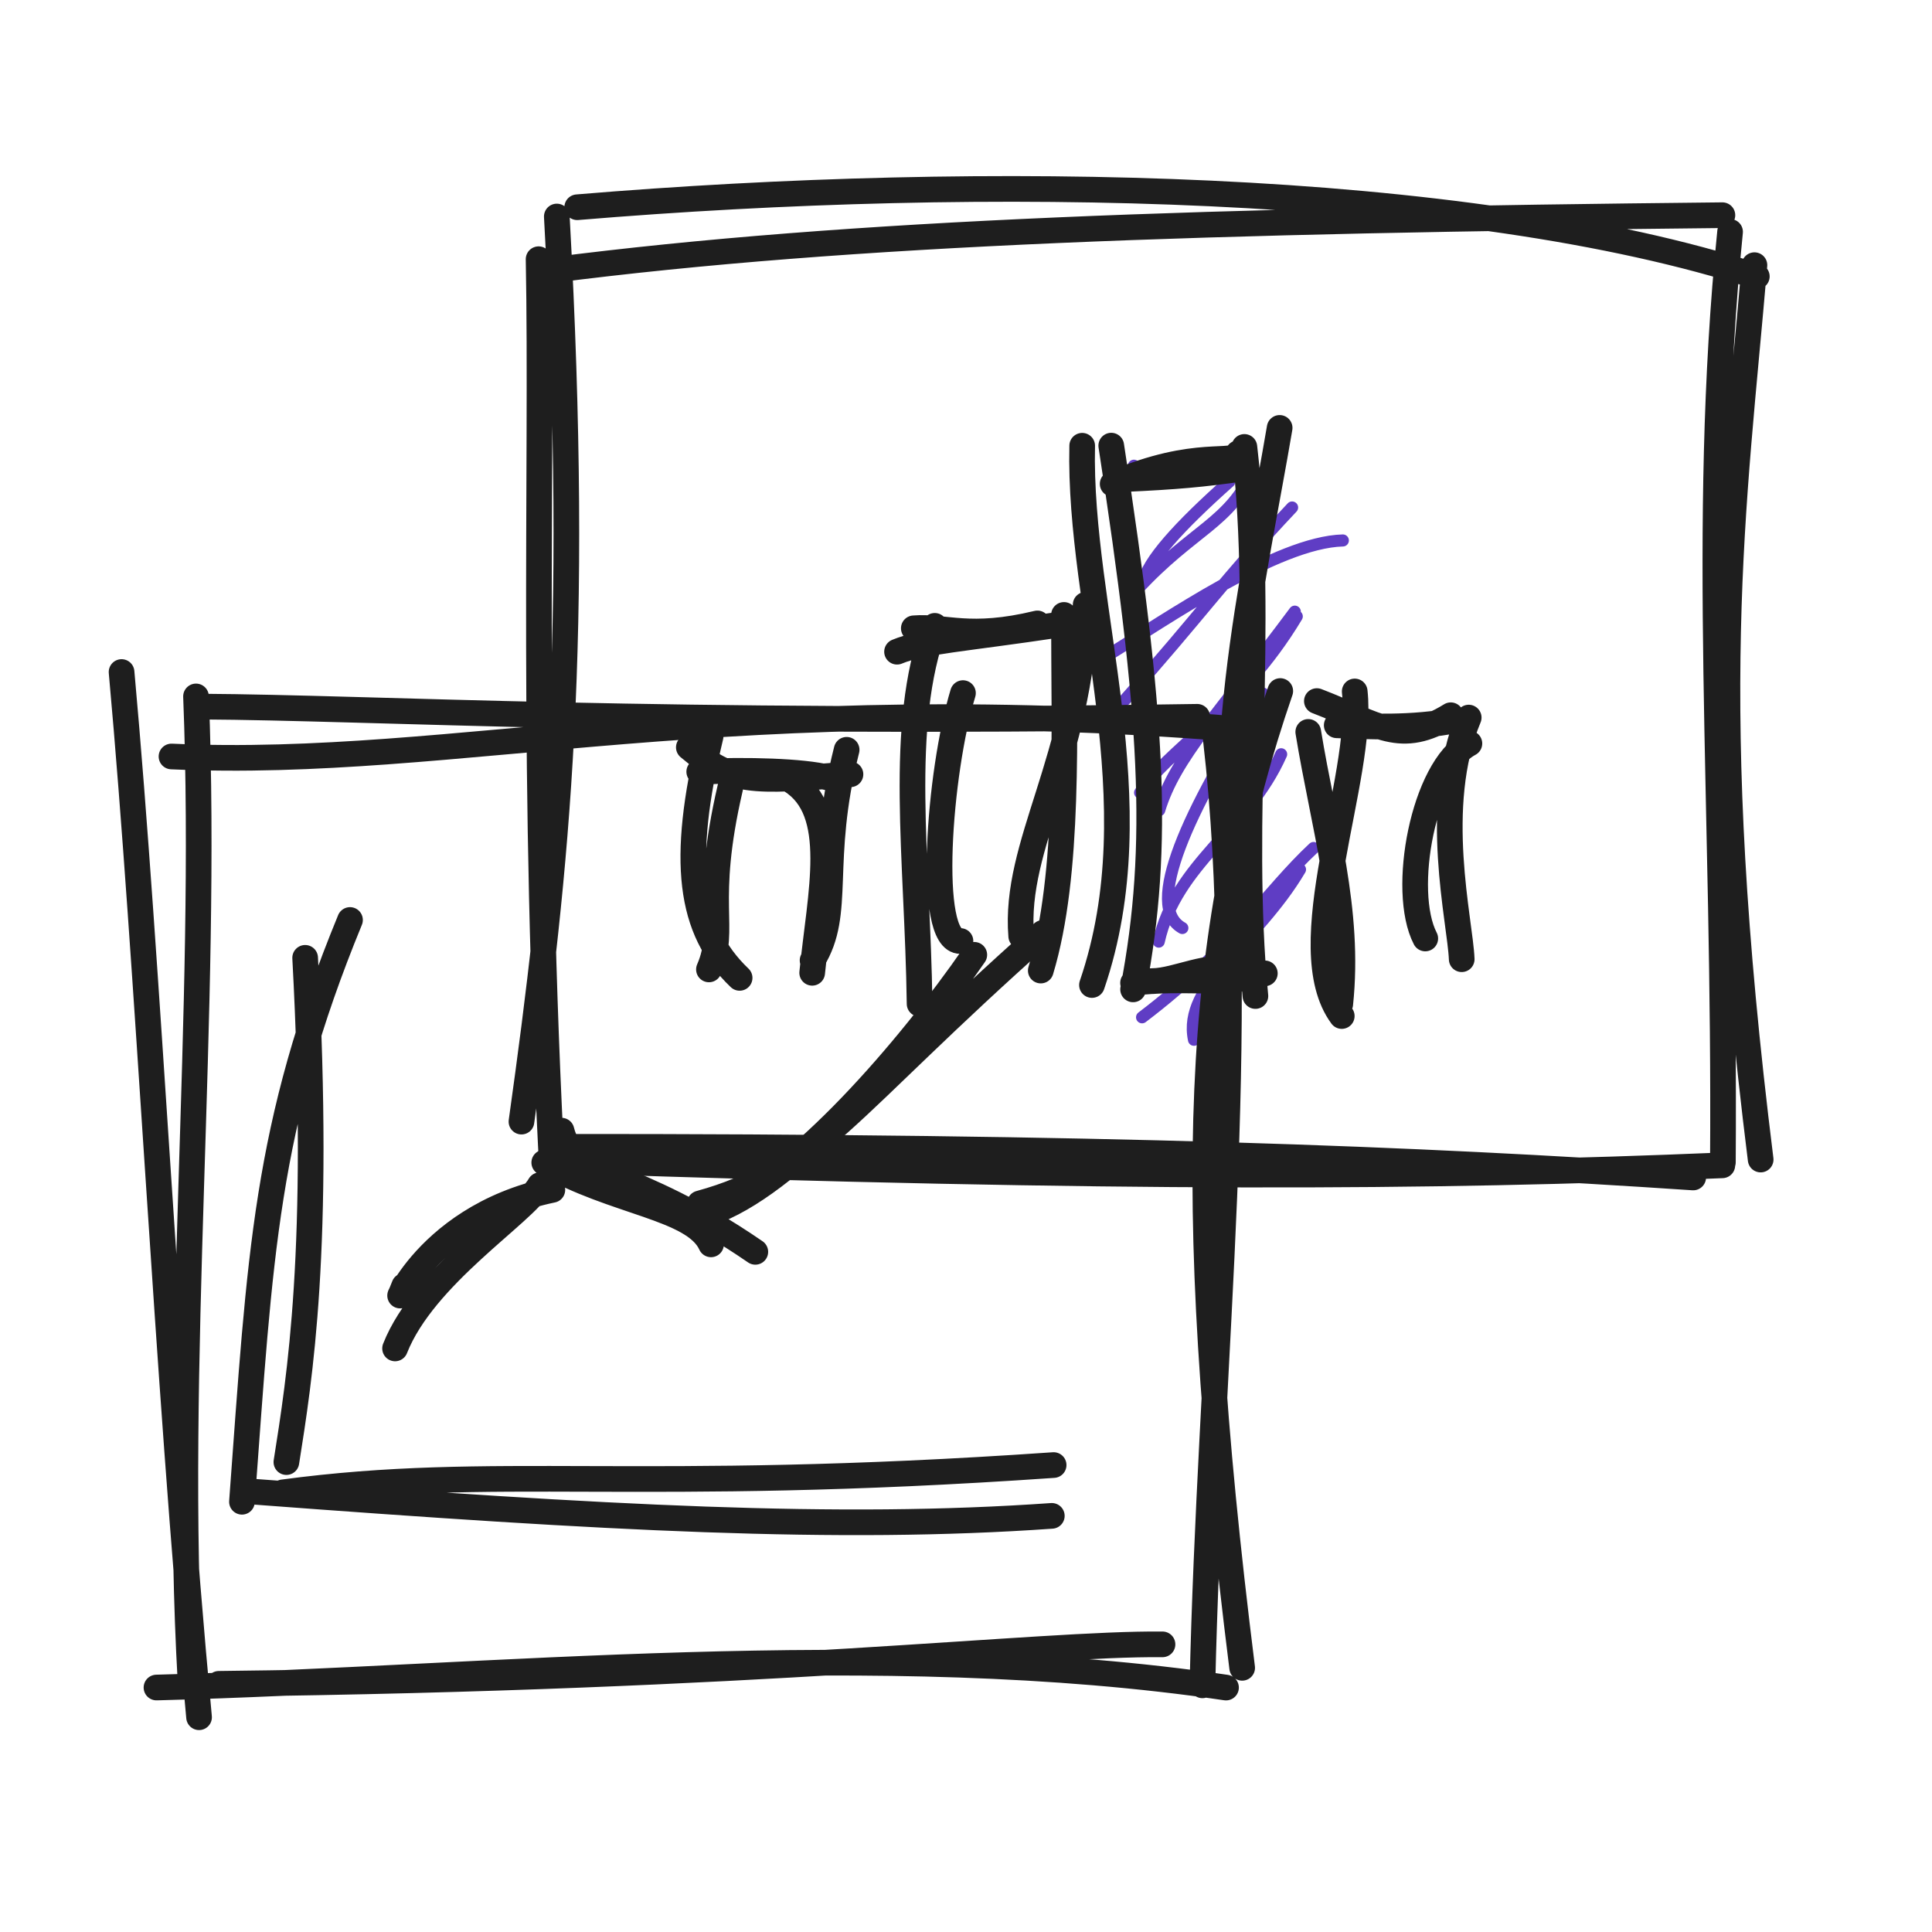
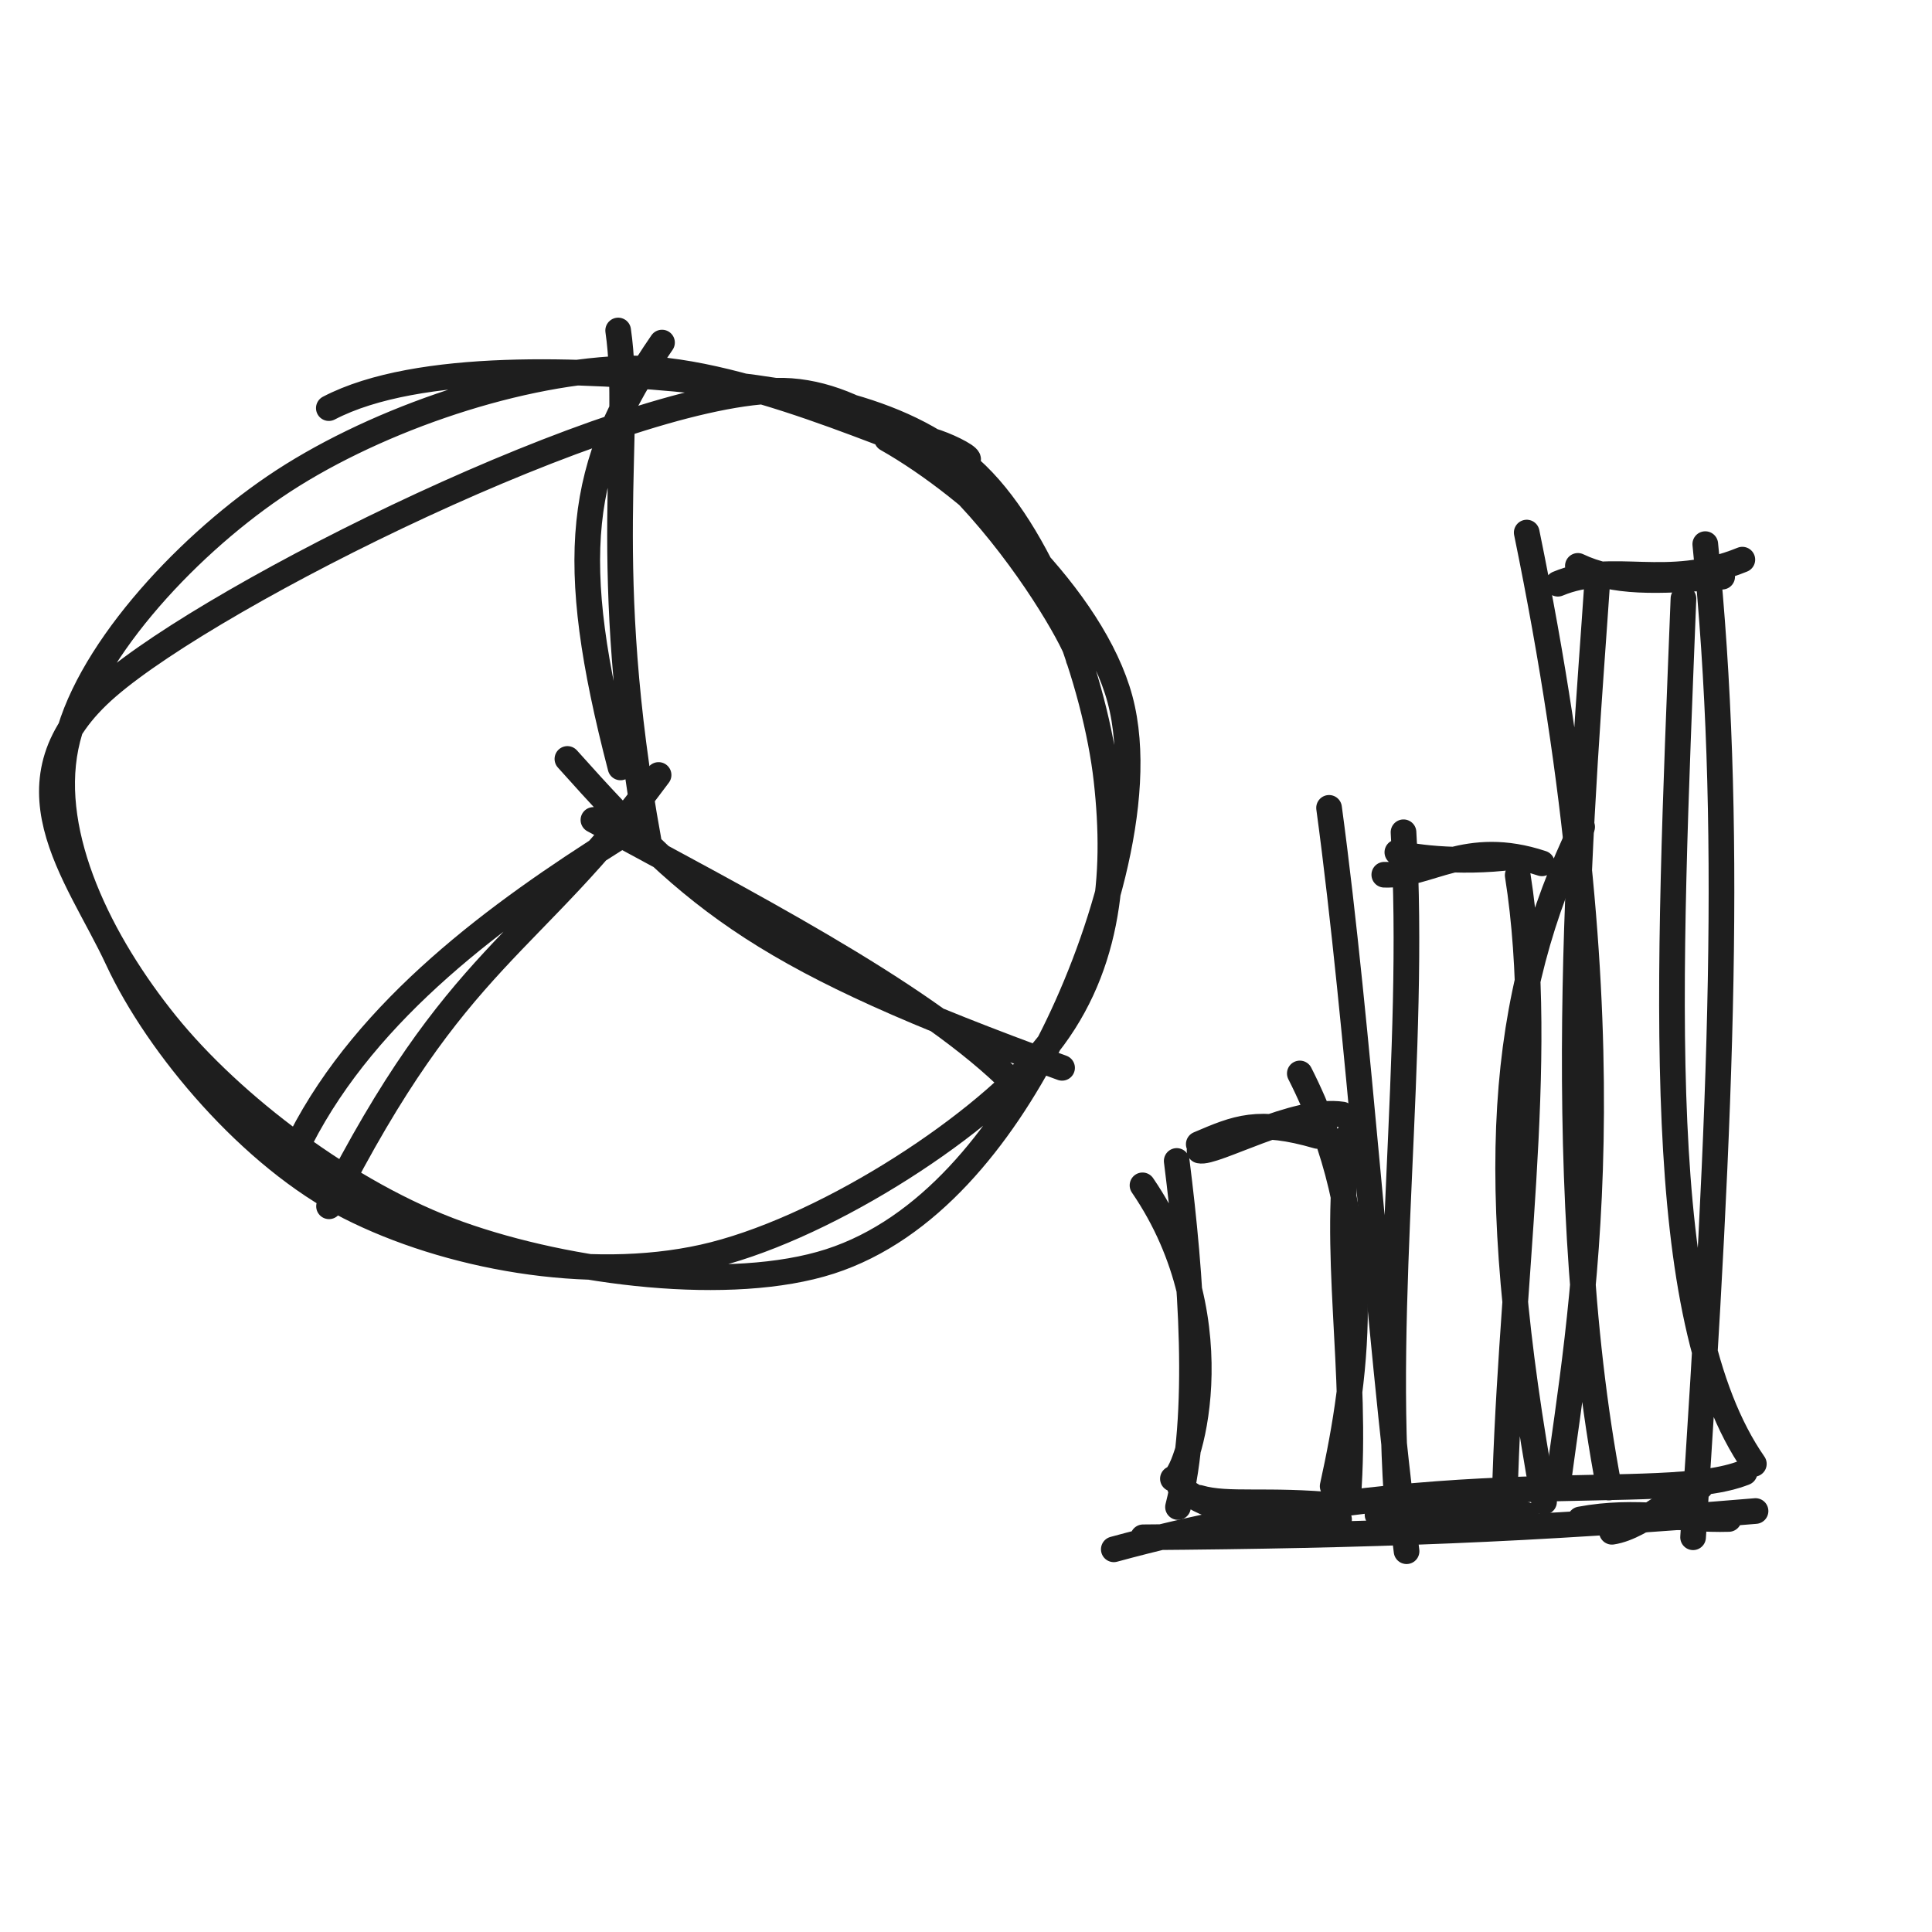
<svg xmlns="http://www.w3.org/2000/svg" width="128" height="128" viewBox="0 0 128 128" role="img">
-   <path d="M38.242 13.73 C65.316 11.471, 97.012 12.026, 116.394 18.314 M36.491 17.91 C56.405 15.345, 80.259 14.606, 114.114 14.257 M116.236 17.568 C114.849 33.879, 112.832 46.203, 116.648 76.823 M114.622 15.361 C112.647 34.912, 114.314 53.239, 114.146 77.003 M114.109 77.206 C94.771 78.024, 74.248 78.133, 37.357 76.879 M112.179 78.011 C93.946 76.79, 73.249 75.953, 36.693 75.979 M34.548 74.31 C36.93 57.325, 38.446 42.574, 36.89 14.344 M36.619 78.26 C35.171 51.618, 35.948 30.888, 35.683 17.173" stroke="#1e1e1e" stroke-width="1.7" fill="none" stroke-linecap="round" stroke-linejoin="round" />
-   <path d="M49.002 64.787 C45.638 61.576, 45.108 57.007, 47.078 48.791 M46.969 64.227 C48.175 61.448, 46.568 59.996, 48.38 52.196 M45.637 49.513 C48.468 51.893, 49.683 51.837, 56.346 51.299 M46.326 51.129 C49.432 50.988, 53.181 51.086, 54.866 51.517 M52.401 51.703 C55.695 53.754, 54.341 59.14, 53.809 64.45 M56.092 49.676 C54.202 57.155, 55.811 60.445, 53.835 63.628" stroke="#1e1e1e" stroke-width="1.7" fill="none" stroke-linecap="round" stroke-linejoin="round" />
-   <path d="M63.633 62.344 C61.371 62.386, 62.207 51.177, 63.799 45.92 M60.925 66.506 C60.794 56.788, 59.472 48.122, 61.93 41.464 M59.431 43.178 C61.115 42.479, 63.742 42.351, 70.227 41.378 M60.542 41.626 C62.626 41.458, 64.209 42.394, 68.73 41.302 M71.927 40.066 C71.561 50.407, 67.156 55.909, 67.658 62.022 M70.49 40.74 C70.485 48.48, 70.885 57.909, 68.954 64.302" stroke="#1e1e1e" stroke-width="1.7" fill="none" stroke-linecap="round" stroke-linejoin="round" />
-   <path d="M75.126 30.855 C75.126 30.855, 75.126 30.855, 75.126 30.855 M75.126 30.855 C75.126 30.855, 75.126 30.855, 75.126 30.855 M75.326 39.076 C79.026 35.053, 81.498 34.664, 83.046 31.109 M75.727 38.644 C76 37.207, 78.087 34.898, 81.44 31.915 M73.345 43.446 C77.257 41.048, 84.615 35.922, 88.967 35.807 M74.518 46.378 C79.491 40.81, 81.16 38.337, 85.605 33.622 M75.535 52.515 C77.162 49.849, 82.197 47.045, 85.915 40.837 M76.802 53.676 C77.863 50.156, 80.768 47.272, 85.784 40.523 M78.334 61.483 C75.761 60.072, 78.691 53.704, 83.686 45.958 M76.77 62.385 C77.939 57.161, 82.652 54.994, 84.88 49.971 M79.105 68.888 C78.337 65.25, 83.245 62.485, 86.129 57.605 M75.665 67.399 C81.657 62.851, 83.977 59.021, 87.028 56.182" stroke="#5f3dc4" stroke-width="0.8" fill="none" stroke-linecap="round" stroke-linejoin="round" />
-   <path d="M73.717 32.058 C79.317 29.643, 81.818 30.885, 82.033 30.024 M74.493 31.74 C77.969 31.58, 79.628 31.429, 82.324 31.044 M84.78 28.349 C83.165 37.922, 79.796 52.013, 82.657 62.034 M82.443 29.61 C83.82 41.43, 82.037 54.4, 83.174 65.989 M81.47 64.112 C79.071 64.108, 77.451 65.213, 75.696 64.974 M83.799 64.488 C80.996 65.373, 78.593 64.674, 75.067 65.119 M72.345 65.26 C76.519 53.077, 71.44 40.397, 71.698 29.532 M75.07 65.549 C76.905 55.933, 76.351 47.301, 73.623 29.524" stroke="#1e1e1e" stroke-width="1.7" fill="none" stroke-linecap="round" stroke-linejoin="round" />
-   <path d="M88.895 67.315 C85.494 62.701, 90.394 51.562, 89.753 45.81 M88.795 66.521 C89.451 60.289, 87.696 54.75, 86.675 48.491 M87.246 46.448 C91.353 48.022, 92.765 49.455, 96.117 47.386 M88.561 48.052 C90.43 48.121, 93.577 48.306, 96.525 47.703 M97.352 49.259 C94.3 50.887, 92.791 59.018, 94.428 62.177 M97.306 47.541 C94.844 53.429, 96.747 61.043, 96.842 63.551" stroke="#1e1e1e" stroke-width="1.7" fill="none" stroke-linecap="round" stroke-linejoin="round" />
-   <path d="M11.362 50.119 C30.401 50.979, 48.243 45.361, 83.572 48.443 M13.284 46.814 C24.951 46.884, 43.466 48.034, 79.321 47.49 M84.821 45.783 C79.263 61.902, 78.295 78.544, 82.297 110.498 M80.552 48.985 C82.748 68.023, 80.151 89.877, 79.664 111.658 M77.019 108.943 C68.796 108.864, 50.793 111.139, 14.498 111.558 M81.227 111.806 C58.18 108.407, 32.605 111.225, 10.367 111.803 M13.188 113.772 C11.054 91.004, 9.836 64.162, 8.054 44.523 M12.624 111.414 C11.427 90.421, 13.812 66.899, 12.986 46.14" stroke="#1e1e1e" stroke-width="1.7" fill="none" stroke-linecap="round" stroke-linejoin="round" />
-   <path d="M16.03 99.496 C17.242 83.141, 17.553 74.668, 23.189 60.951 M18.974 96.868 C19.849 91.326, 21.255 82.774, 20.217 63.459" stroke="#1e1e1e" stroke-width="1.7" fill="none" stroke-linecap="round" stroke-linejoin="round" />
-   <path d="M16.942 98.839 C40.149 100.585, 55.524 101.427, 69.686 100.43 M18.74 98.872 C32.798 96.989, 42.148 98.984, 69.806 97.064" stroke="#1e1e1e" stroke-width="1.7" fill="none" stroke-linecap="round" stroke-linejoin="round" />
-   <path d="M26.781 85.19 C25.697 88.027, 27.625 80.696, 36.595 78.832 M26.174 89.337 C28.082 84.488, 34.714 80.392, 35.764 78.522 M37.201 74.908 C38.002 78.151, 41.871 77.317, 50.042 82.938 M36.058 77.024 C40.672 79.705, 45.993 79.979, 47.107 82.442 M46.364 79.731 C53.942 77.656, 55.985 73.436, 69.089 61.807 M47.512 80.177 C52.848 78.021, 60.156 69.621, 64.55 63.259" stroke="#1e1e1e" stroke-width="1.7" fill="none" stroke-linecap="round" stroke-linejoin="round" />
+   <path d="M21.786 27.039 C27.706 23.948, 38.905 24.487, 46.059 25.222 C53.213 25.957, 60.17 27.041, 64.712 31.451 C69.253 35.862, 72.593 45.303, 73.309 51.686 C74.024 58.068, 73.457 64.477, 69.004 69.746 C64.552 75.014, 54.24 81.593, 46.593 83.294 C38.947 84.995, 29.591 83.24, 23.126 79.953 C16.66 76.665, 10.469 69.309, 7.801 63.568 C5.133 57.826, -0.149 51.786, 7.117 45.506 C14.382 39.226, 40.669 26.197, 51.393 25.887 C62.117 25.578, 71.835 43.175, 71.461 43.647 M58.759 29.073 C64.58 32.372, 72.412 39.658, 74.204 46.333 C75.995 53.009, 72.709 62.918, 69.507 69.124 C66.305 75.331, 61.508 81.468, 54.99 83.572 C48.473 85.677, 37.733 84.372, 30.401 81.75 C23.069 79.128, 15.341 73.217, 11 67.84 C6.659 62.462, 3.155 55.418, 4.355 49.485 C5.555 43.553, 12.06 36.42, 18.2 32.243 C24.34 28.067, 33.713 24.74, 41.195 24.424 C48.676 24.109, 59.853 29.566, 63.087 30.352 C66.321 31.137, 61.137 28.536, 60.597 29.138" stroke="#1e1e1e" stroke-width="1.7" fill="none" stroke-linecap="round" stroke-linejoin="round" />
+   <path d="M43.86 22.696 C38.26 30.809, 37.503 36.983, 41.111 50.844 M40.955 21.896 C41.935 28.711, 39.639 37.422, 42.972 55.709 M37.592 50.282 C46.22 59.948, 50.672 63.577, 70.365 70.747 M39.316 54.323 C49.172 59.684, 60.655 65.556, 66.666 71.293" stroke="#1e1e1e" stroke-width="1.7" fill="none" stroke-linecap="round" stroke-linejoin="round" />
+   <path d="M43.633 51.344 C35.062 62.922, 30.33 63.104, 21.799 79.92 M40.925 55.506 C33.011 60.493, 24.371 66.796, 19.93 75.464" stroke="#1e1e1e" stroke-width="1.7" fill="none" stroke-linecap="round" stroke-linejoin="round" />
+   <path d="M73.792 102.646 C95.785 96.655, 110.031 99.76, 115.583 97.559 M75.732 101.85 C90.821 101.733, 101.364 101.356, 116.309 100.11" stroke="#1e1e1e" stroke-width="1.7" fill="none" stroke-linecap="round" stroke-linejoin="round" />
+   <path d="M79.474 76.226 C80.422 76.475, 85.802 73.364, 88.928 73.84 M79.421 75.805 C81.95 74.726, 83.34 74.112, 87.298 75.26 M86.116 71.119 C91.239 81.216, 89.989 90.773, 88.292 98.465 M89.403 75.129 C88.21 82.708, 89.962 90.817, 89.314 99.257 M88.716 100.667 C84.802 99.341, 81.675 101.319, 78.168 98.506 M88.691 99.757 C83.889 99.292, 81.371 99.797, 79.446 99.233 M77.708 97.971 C78.564 98.056, 82.028 87.785, 75.694 78.532 M78.046 99.845 C79.606 93.749, 78.929 84.594, 77.96 76.916" stroke="#1e1e1e" stroke-width="1.7" fill="none" stroke-linecap="round" stroke-linejoin="round" />
+   <path d="M91.713 57.953 C94.688 58.056, 97.124 55.528, 102.157 57.199 M92.578 56.466 C93.054 56.731, 96.611 57.248, 100.244 56.77 M104.821 54.783 C99.351 66.106, 98.383 77.953, 102.297 99.498 M100.552 57.985 C102.504 70.307, 99.907 85.446, 99.664 100.658 M99.209 99.074 C100.052 98.637, 96.496 99.661, 93.124 100.251 M101.102 100.363 C98.294 99.148, 94.348 100.416, 91.265 100.361 M93.188 102.772 C91.257 87.523, 90.039 68.201, 88.054 53.523 M92.624 100.414 C91.468 86.315, 93.853 69.687, 92.986 55.14" stroke="#1e1e1e" stroke-width="1.7" fill="none" stroke-linecap="round" stroke-linejoin="round" />
+   <path d="M103.213 38.673 C106.896 37.134, 110.364 39.146, 115.435 37.078 M104.538 37.491 C106.945 38.643, 109.715 38.536, 114.098 38.207 M111.533 39.658 C110.517 65.598, 109.41 87.235, 116.197 96.986 M112.979 36.05 C114.828 54.303, 114.114 72.831, 112.171 101.848 M112.652 98.512 C111.555 98.459, 108.953 101.17, 106.794 101.484 M114.534 100.636 C111.438 100.734, 108.446 99.964, 104.695 100.664 M103.201 98.464 C104.683 87.189, 108.249 69.863, 101.149 35.284 M106.603 98.552 C102.575 77.373, 104.954 51.545, 105.819 38.597" stroke="#1e1e1e" stroke-width="1.7" fill="none" stroke-linecap="round" stroke-linejoin="round" />
</svg>
